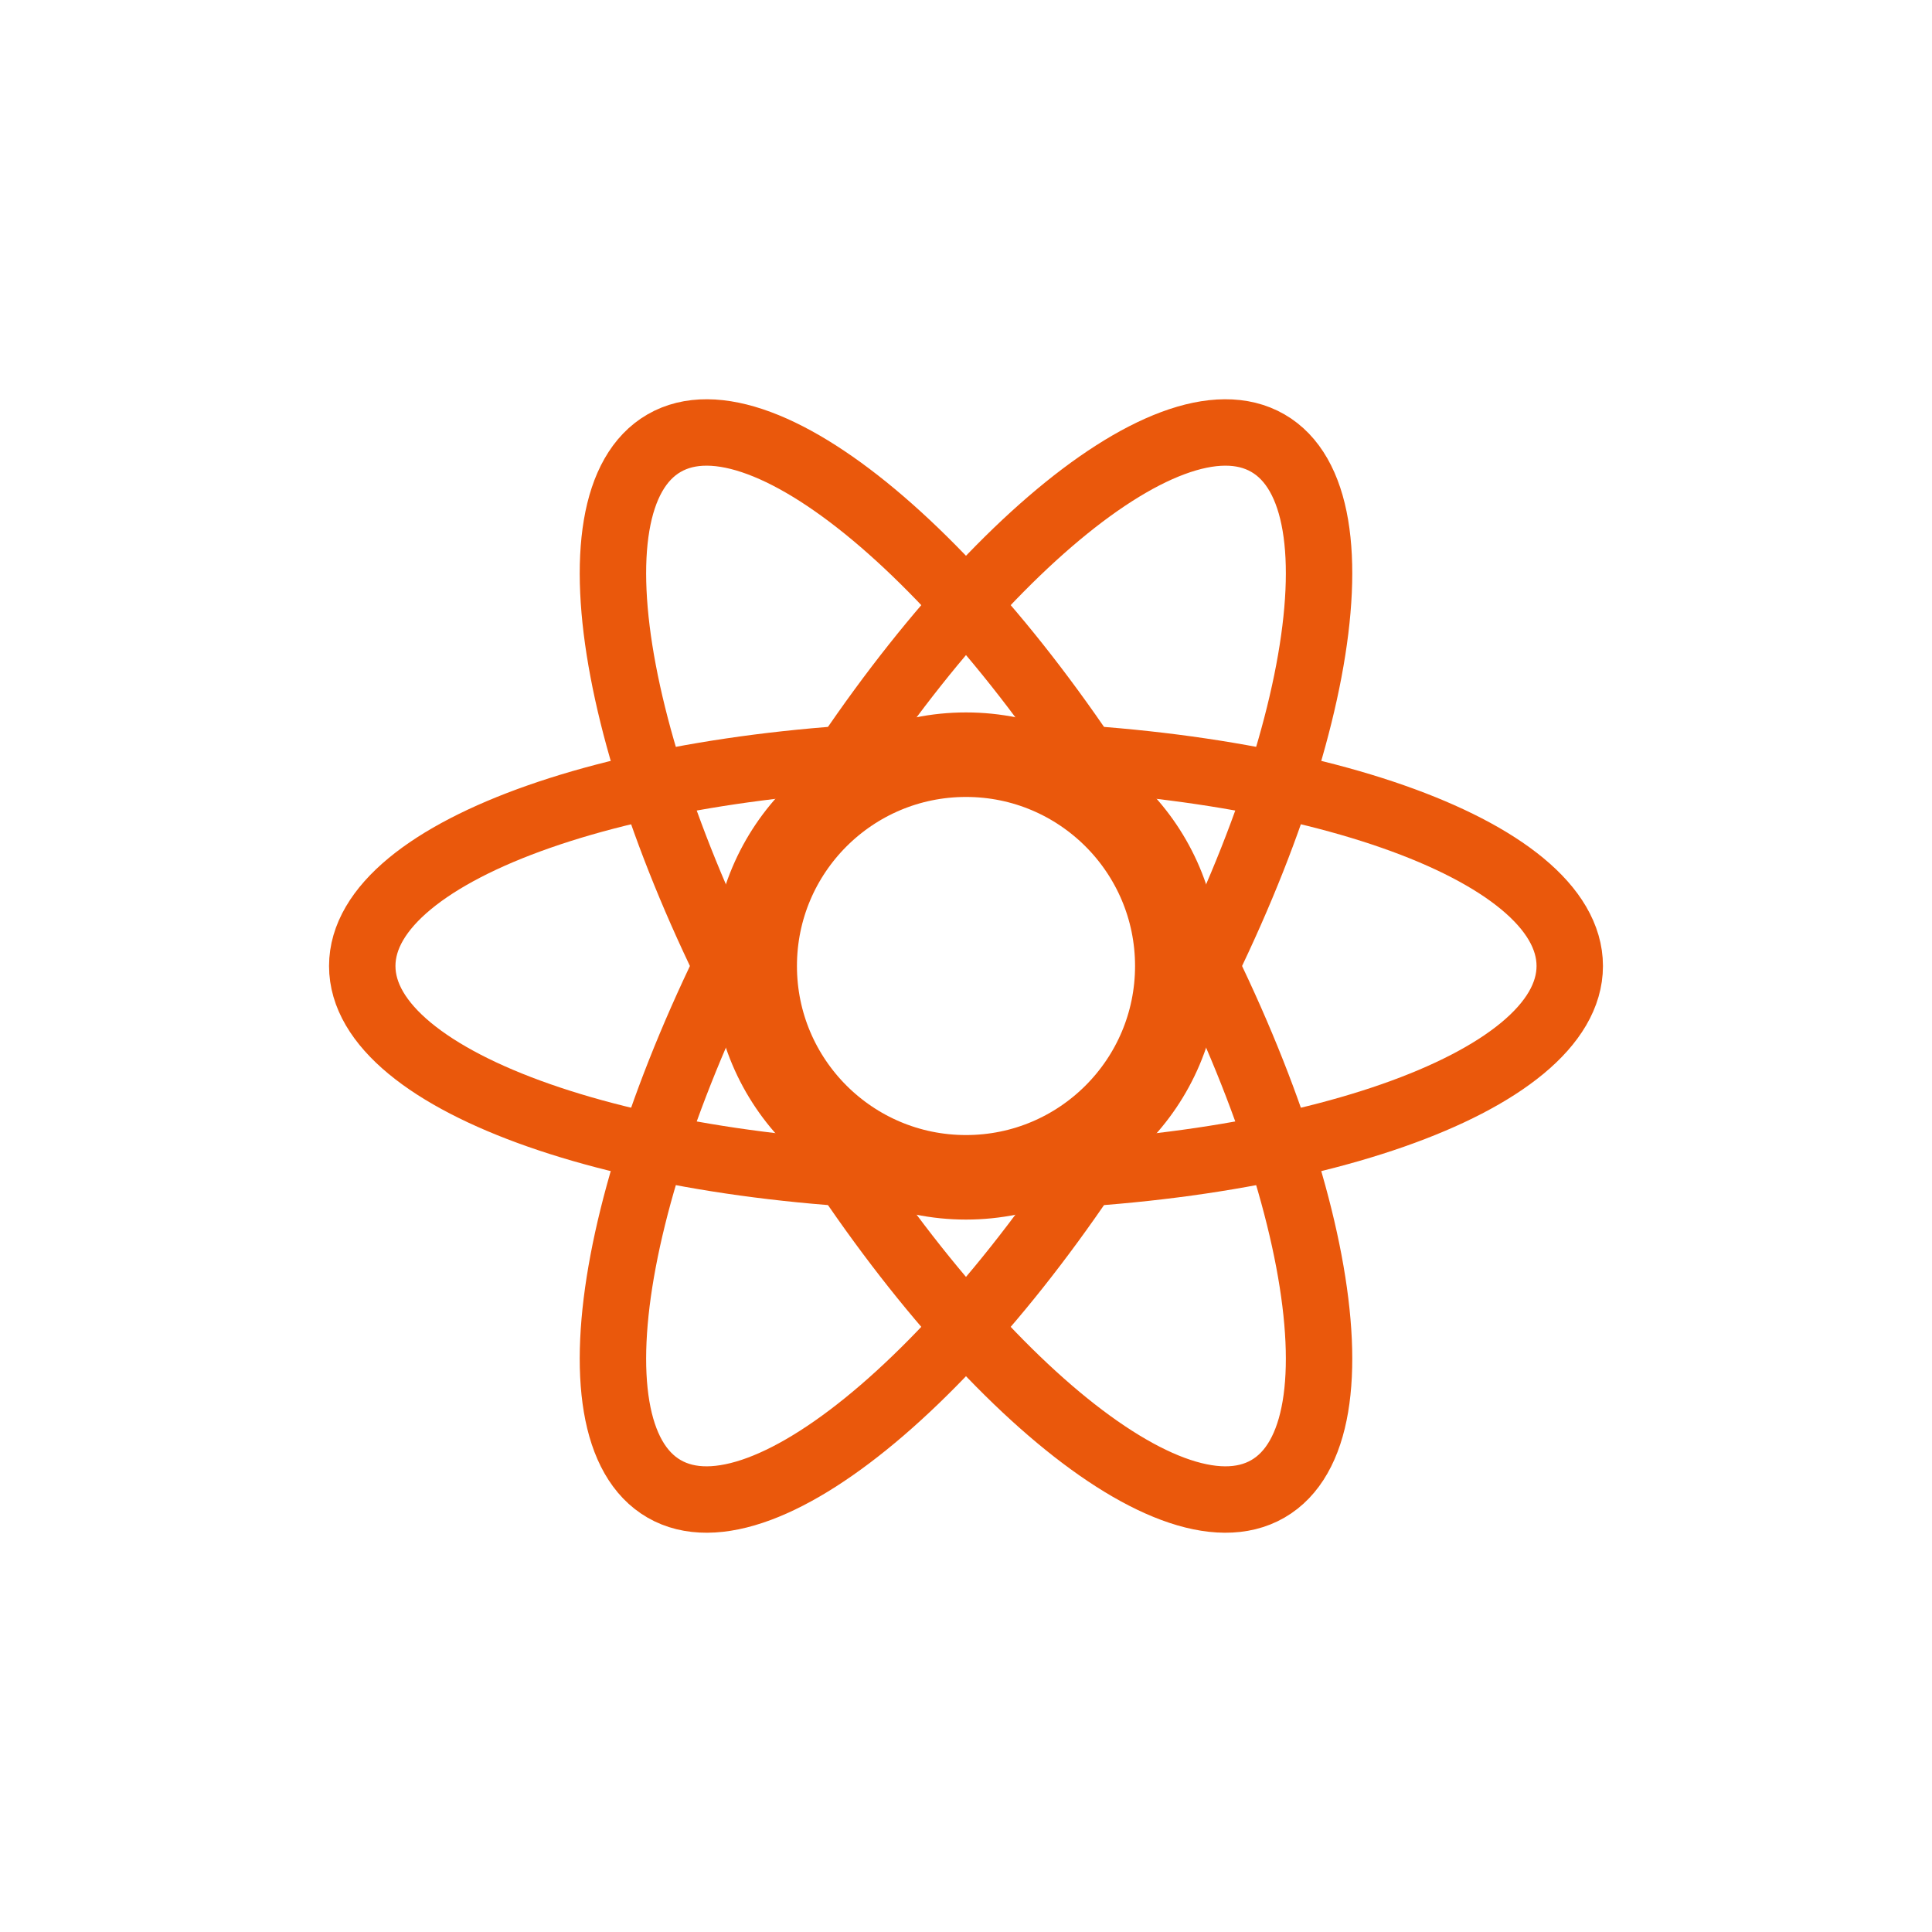
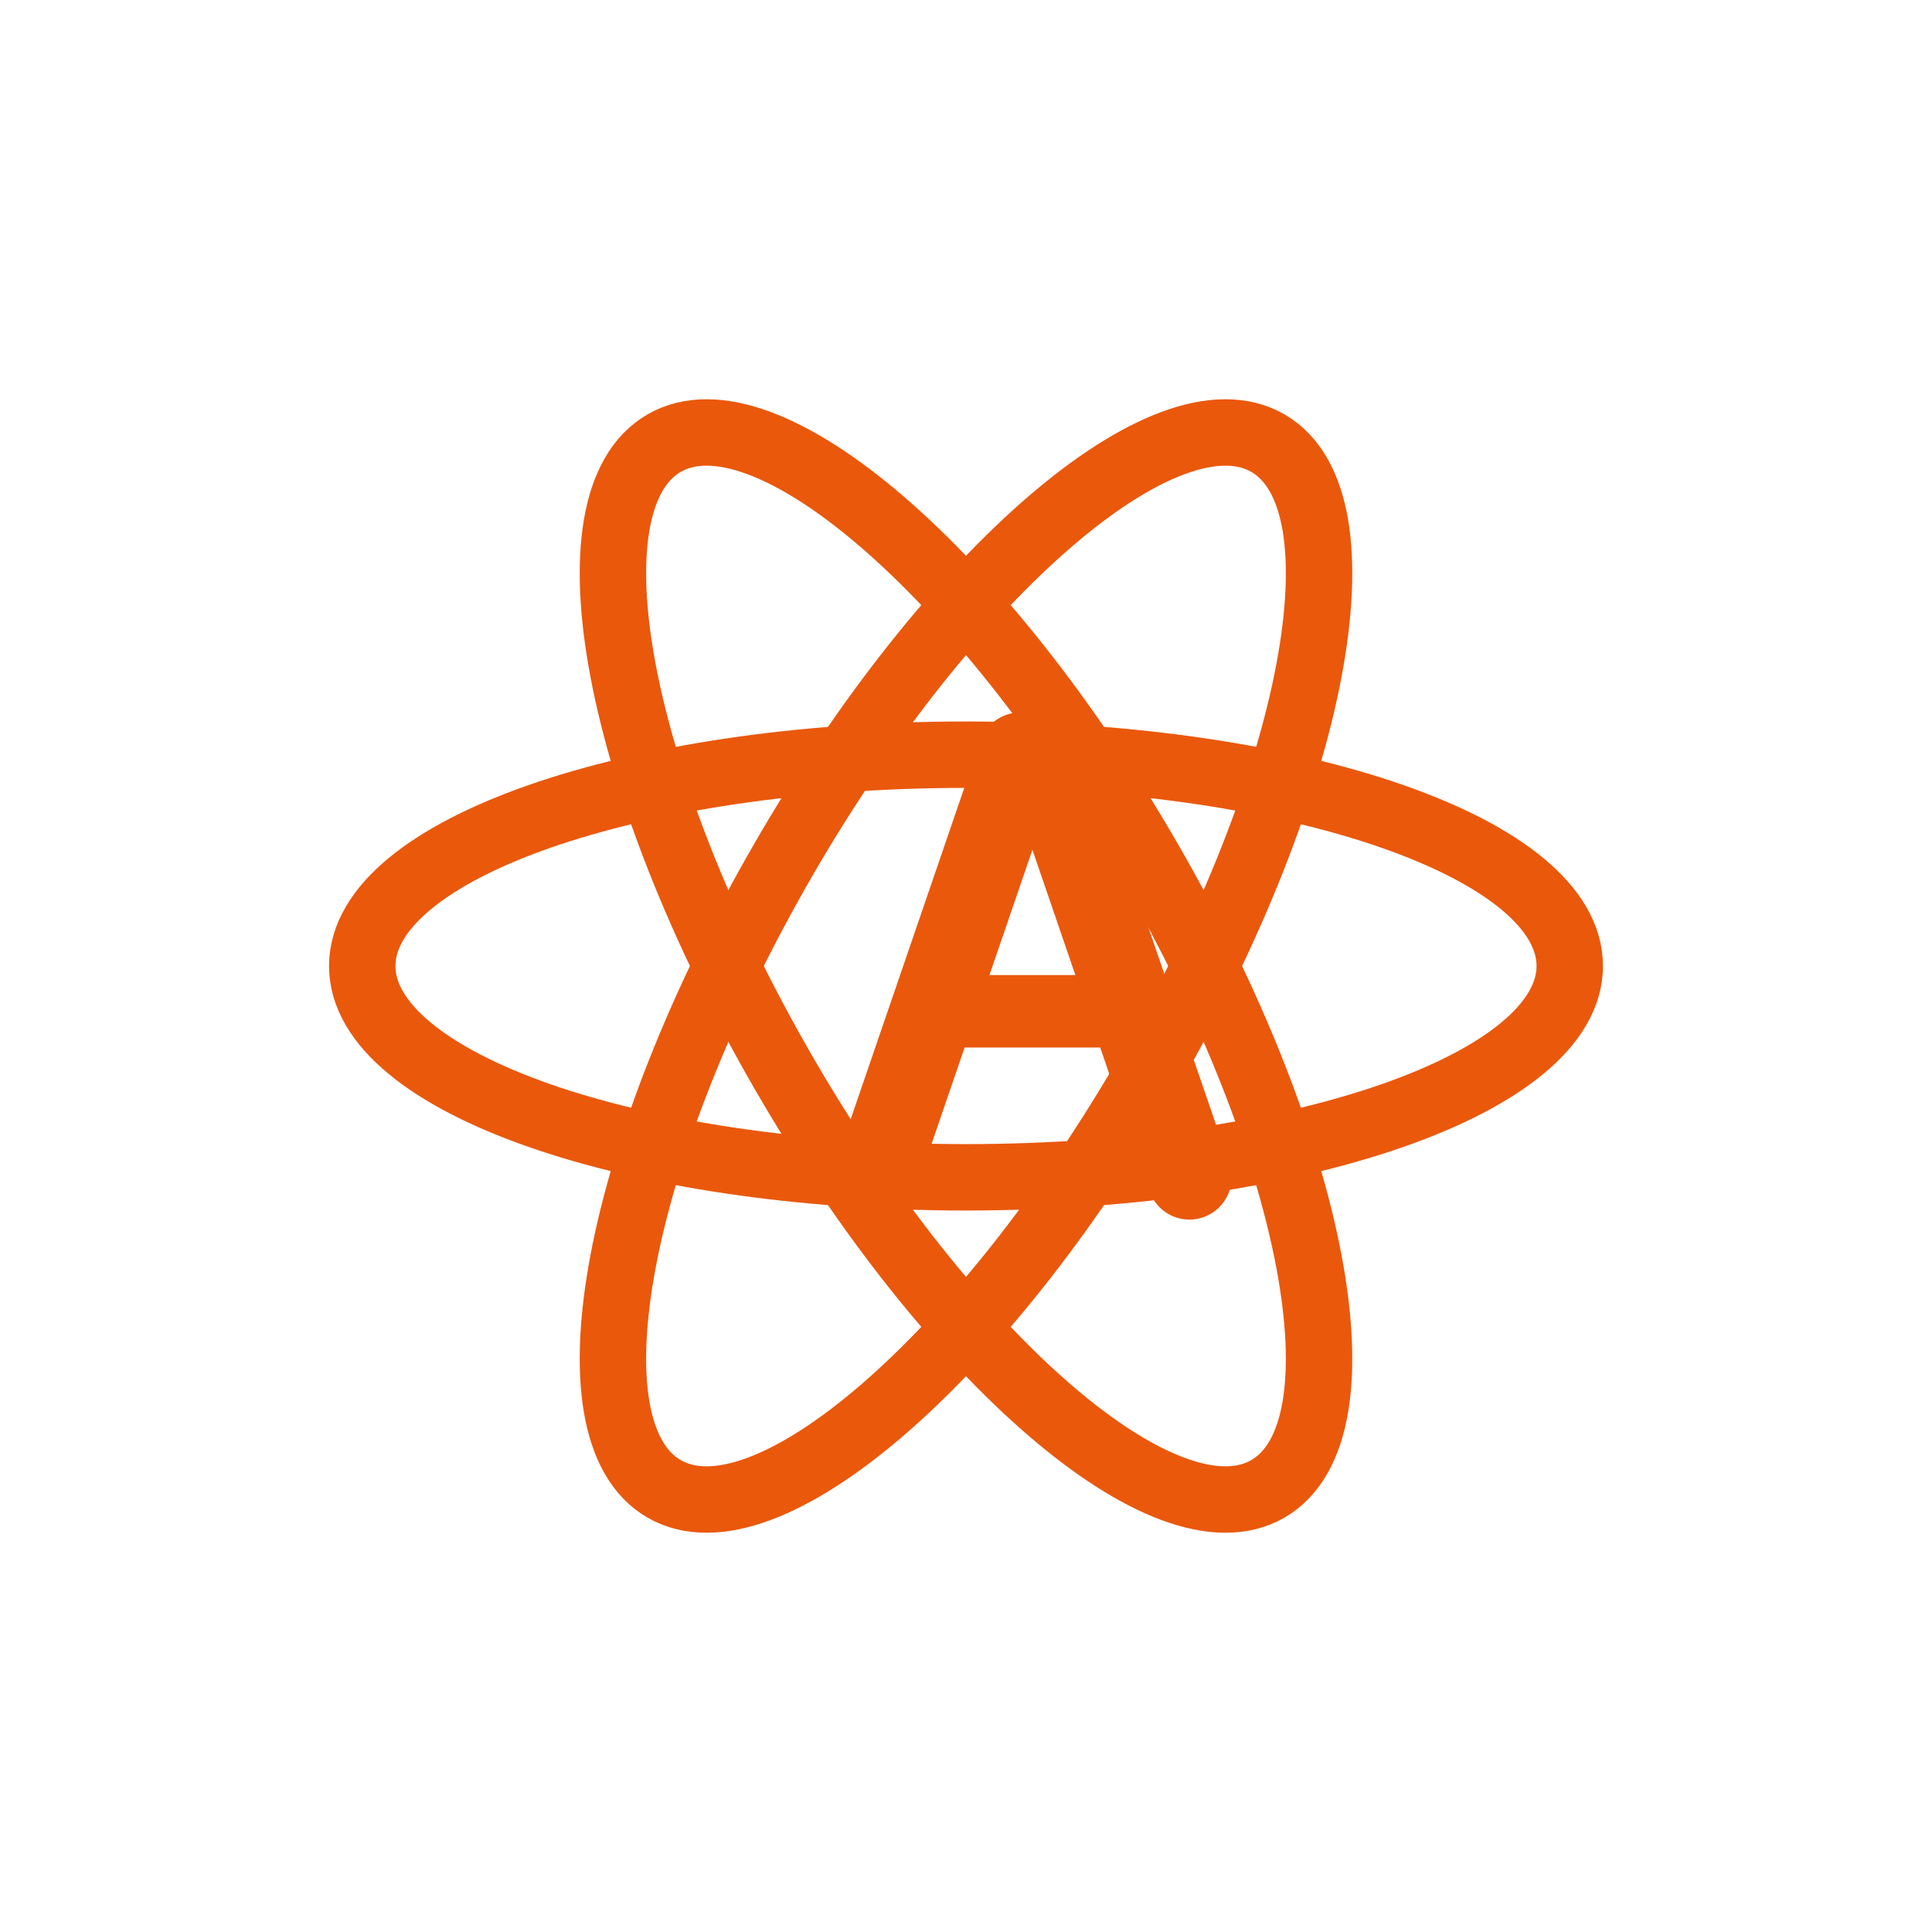
<svg xmlns="http://www.w3.org/2000/svg" viewBox="0 0 64 64" fill="none">
-   <circle cx="32" cy="32" r="7" stroke="#EA580C" stroke-width="2.8" />
  <ellipse cx="32" cy="32" rx="20" ry="7" stroke="#EA580C" stroke-width="2.2" />
  <ellipse cx="32" cy="32" rx="20" ry="7" stroke="#EA580C" stroke-width="2.2" transform="rotate(60 32 32)" />
  <ellipse cx="32" cy="32" rx="20" ry="7" stroke="#EA580C" stroke-width="2.2" transform="rotate(120 32 32)" />
+   <path d="M29 39L33.8 25H34.6L39.4 39" stroke="#EA580C" stroke-width="2.8" stroke-linecap="round" stroke-linejoin="round" />
+   <line x1="31.1" y1="33.5" x2="37.1" y2="33.5" stroke="#EA580C" stroke-width="2.4" stroke-linecap="round" />
</svg>
